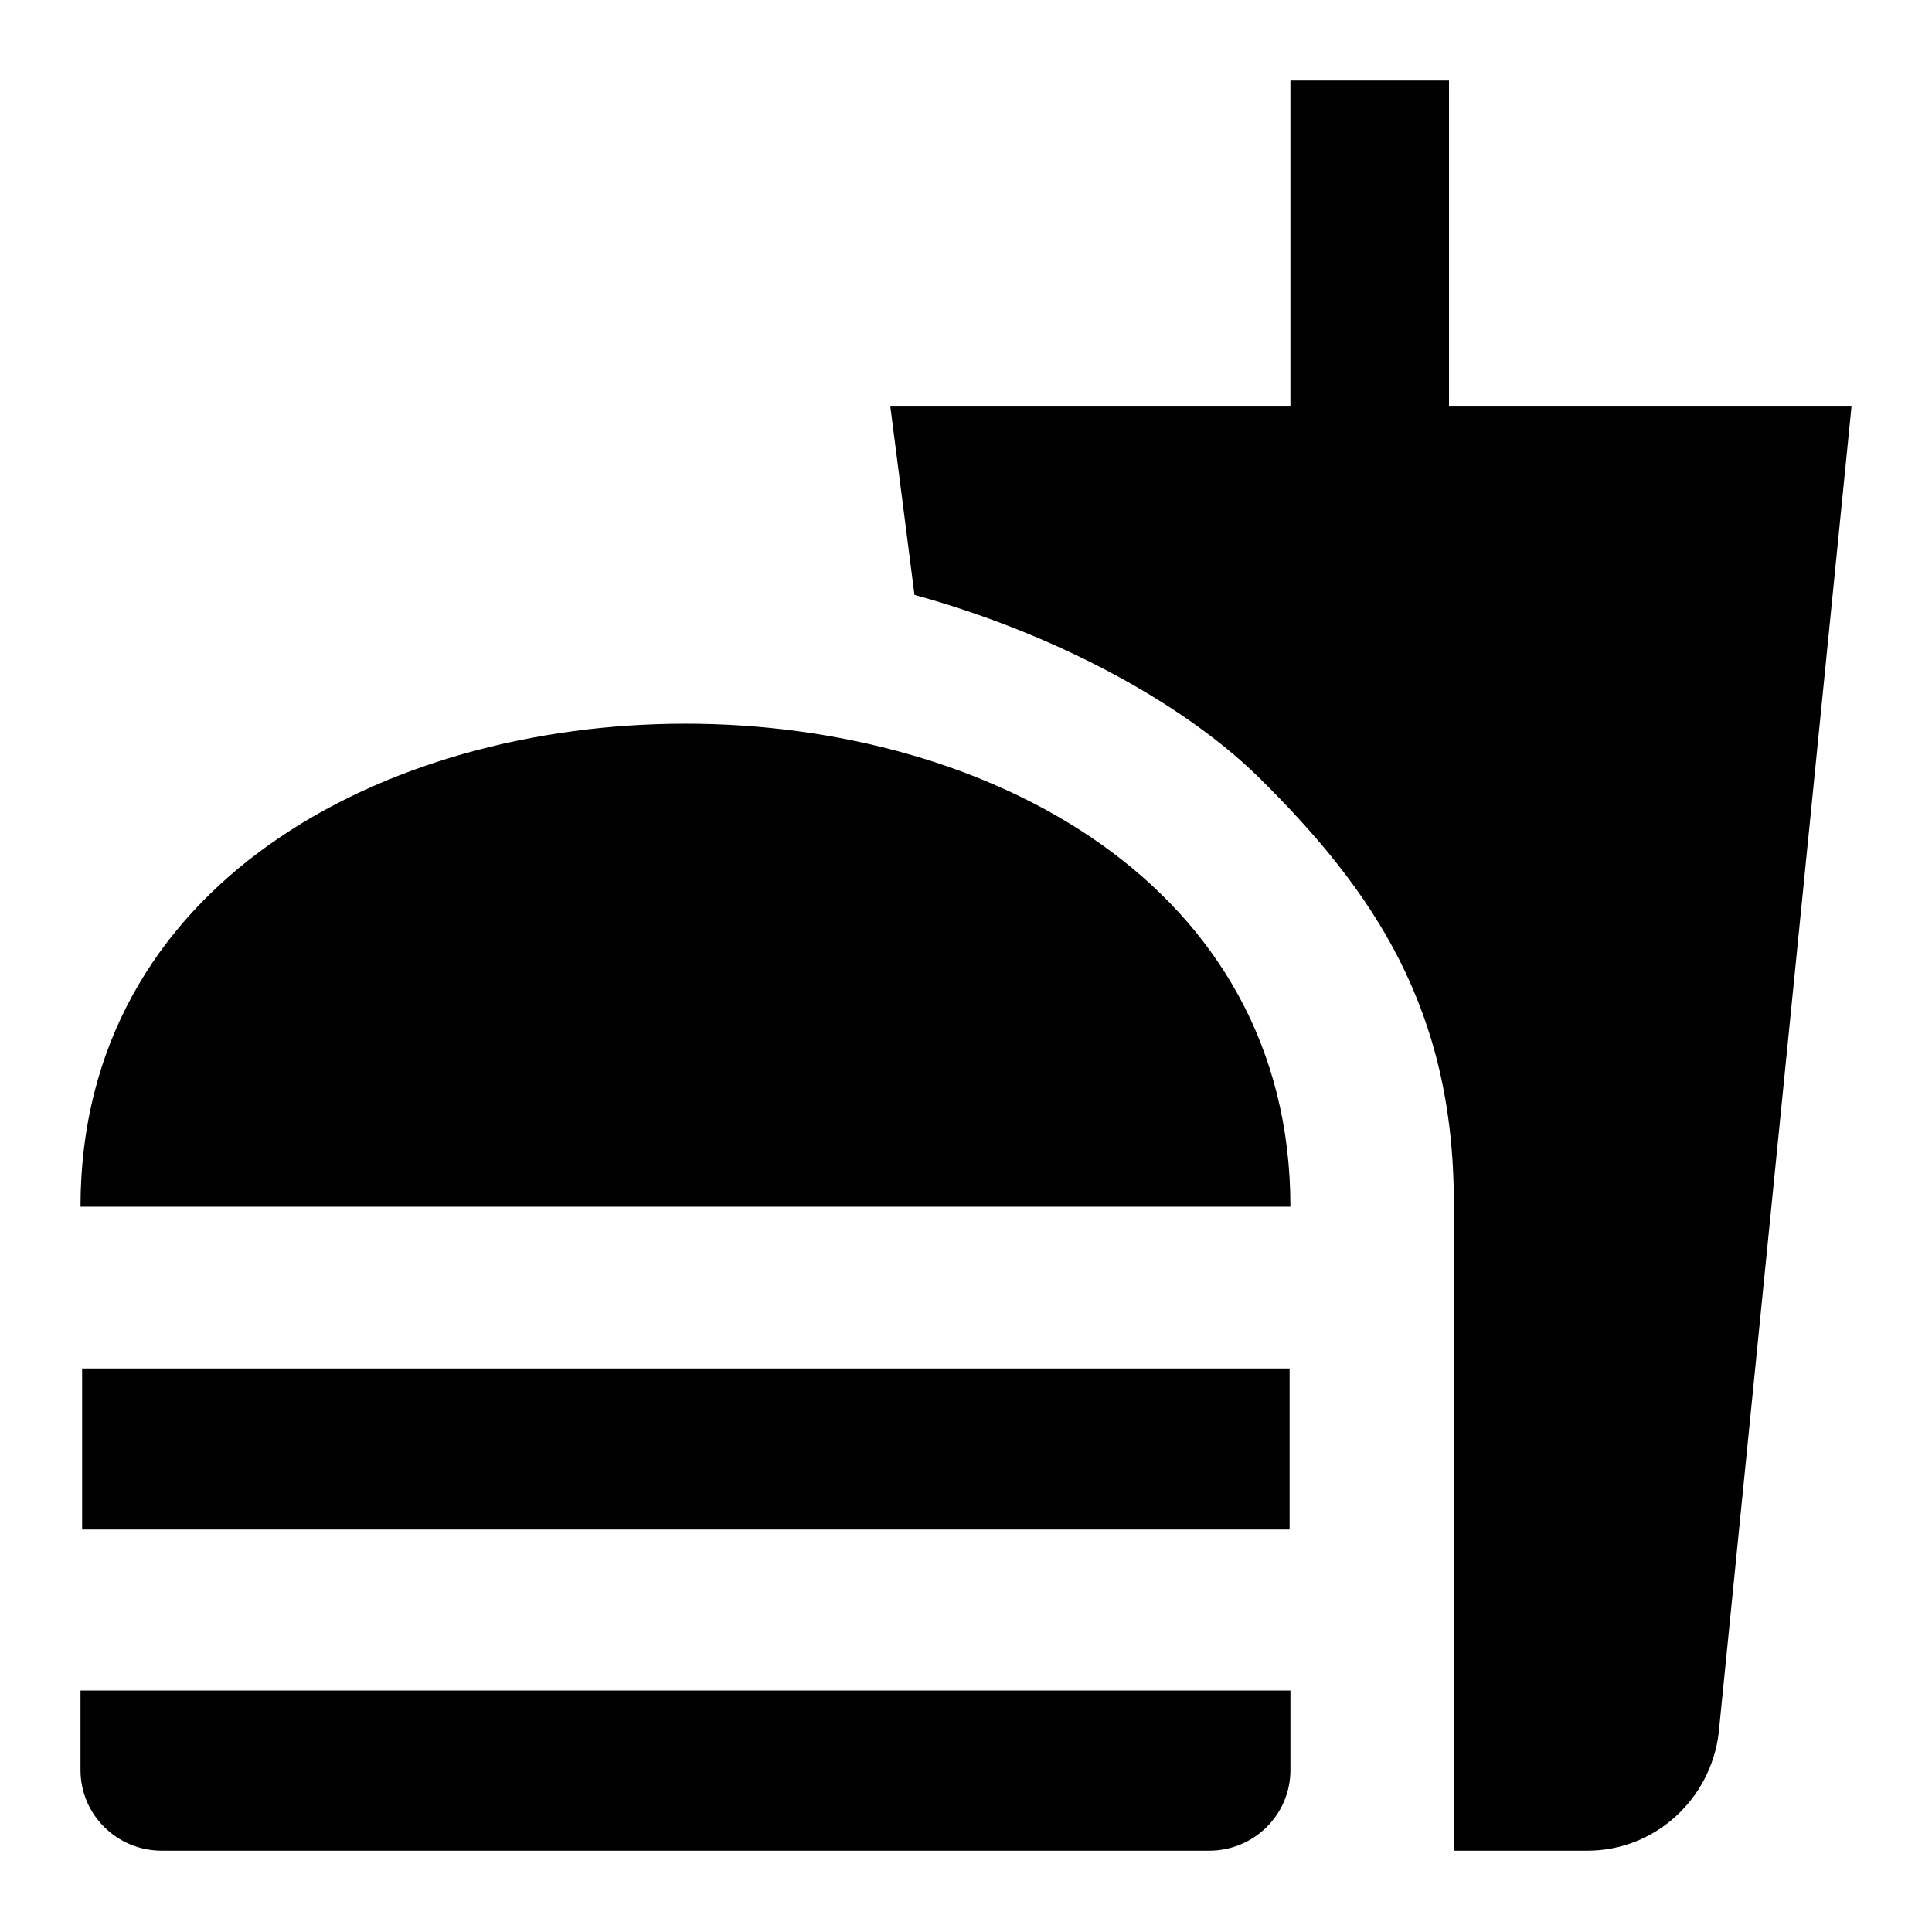
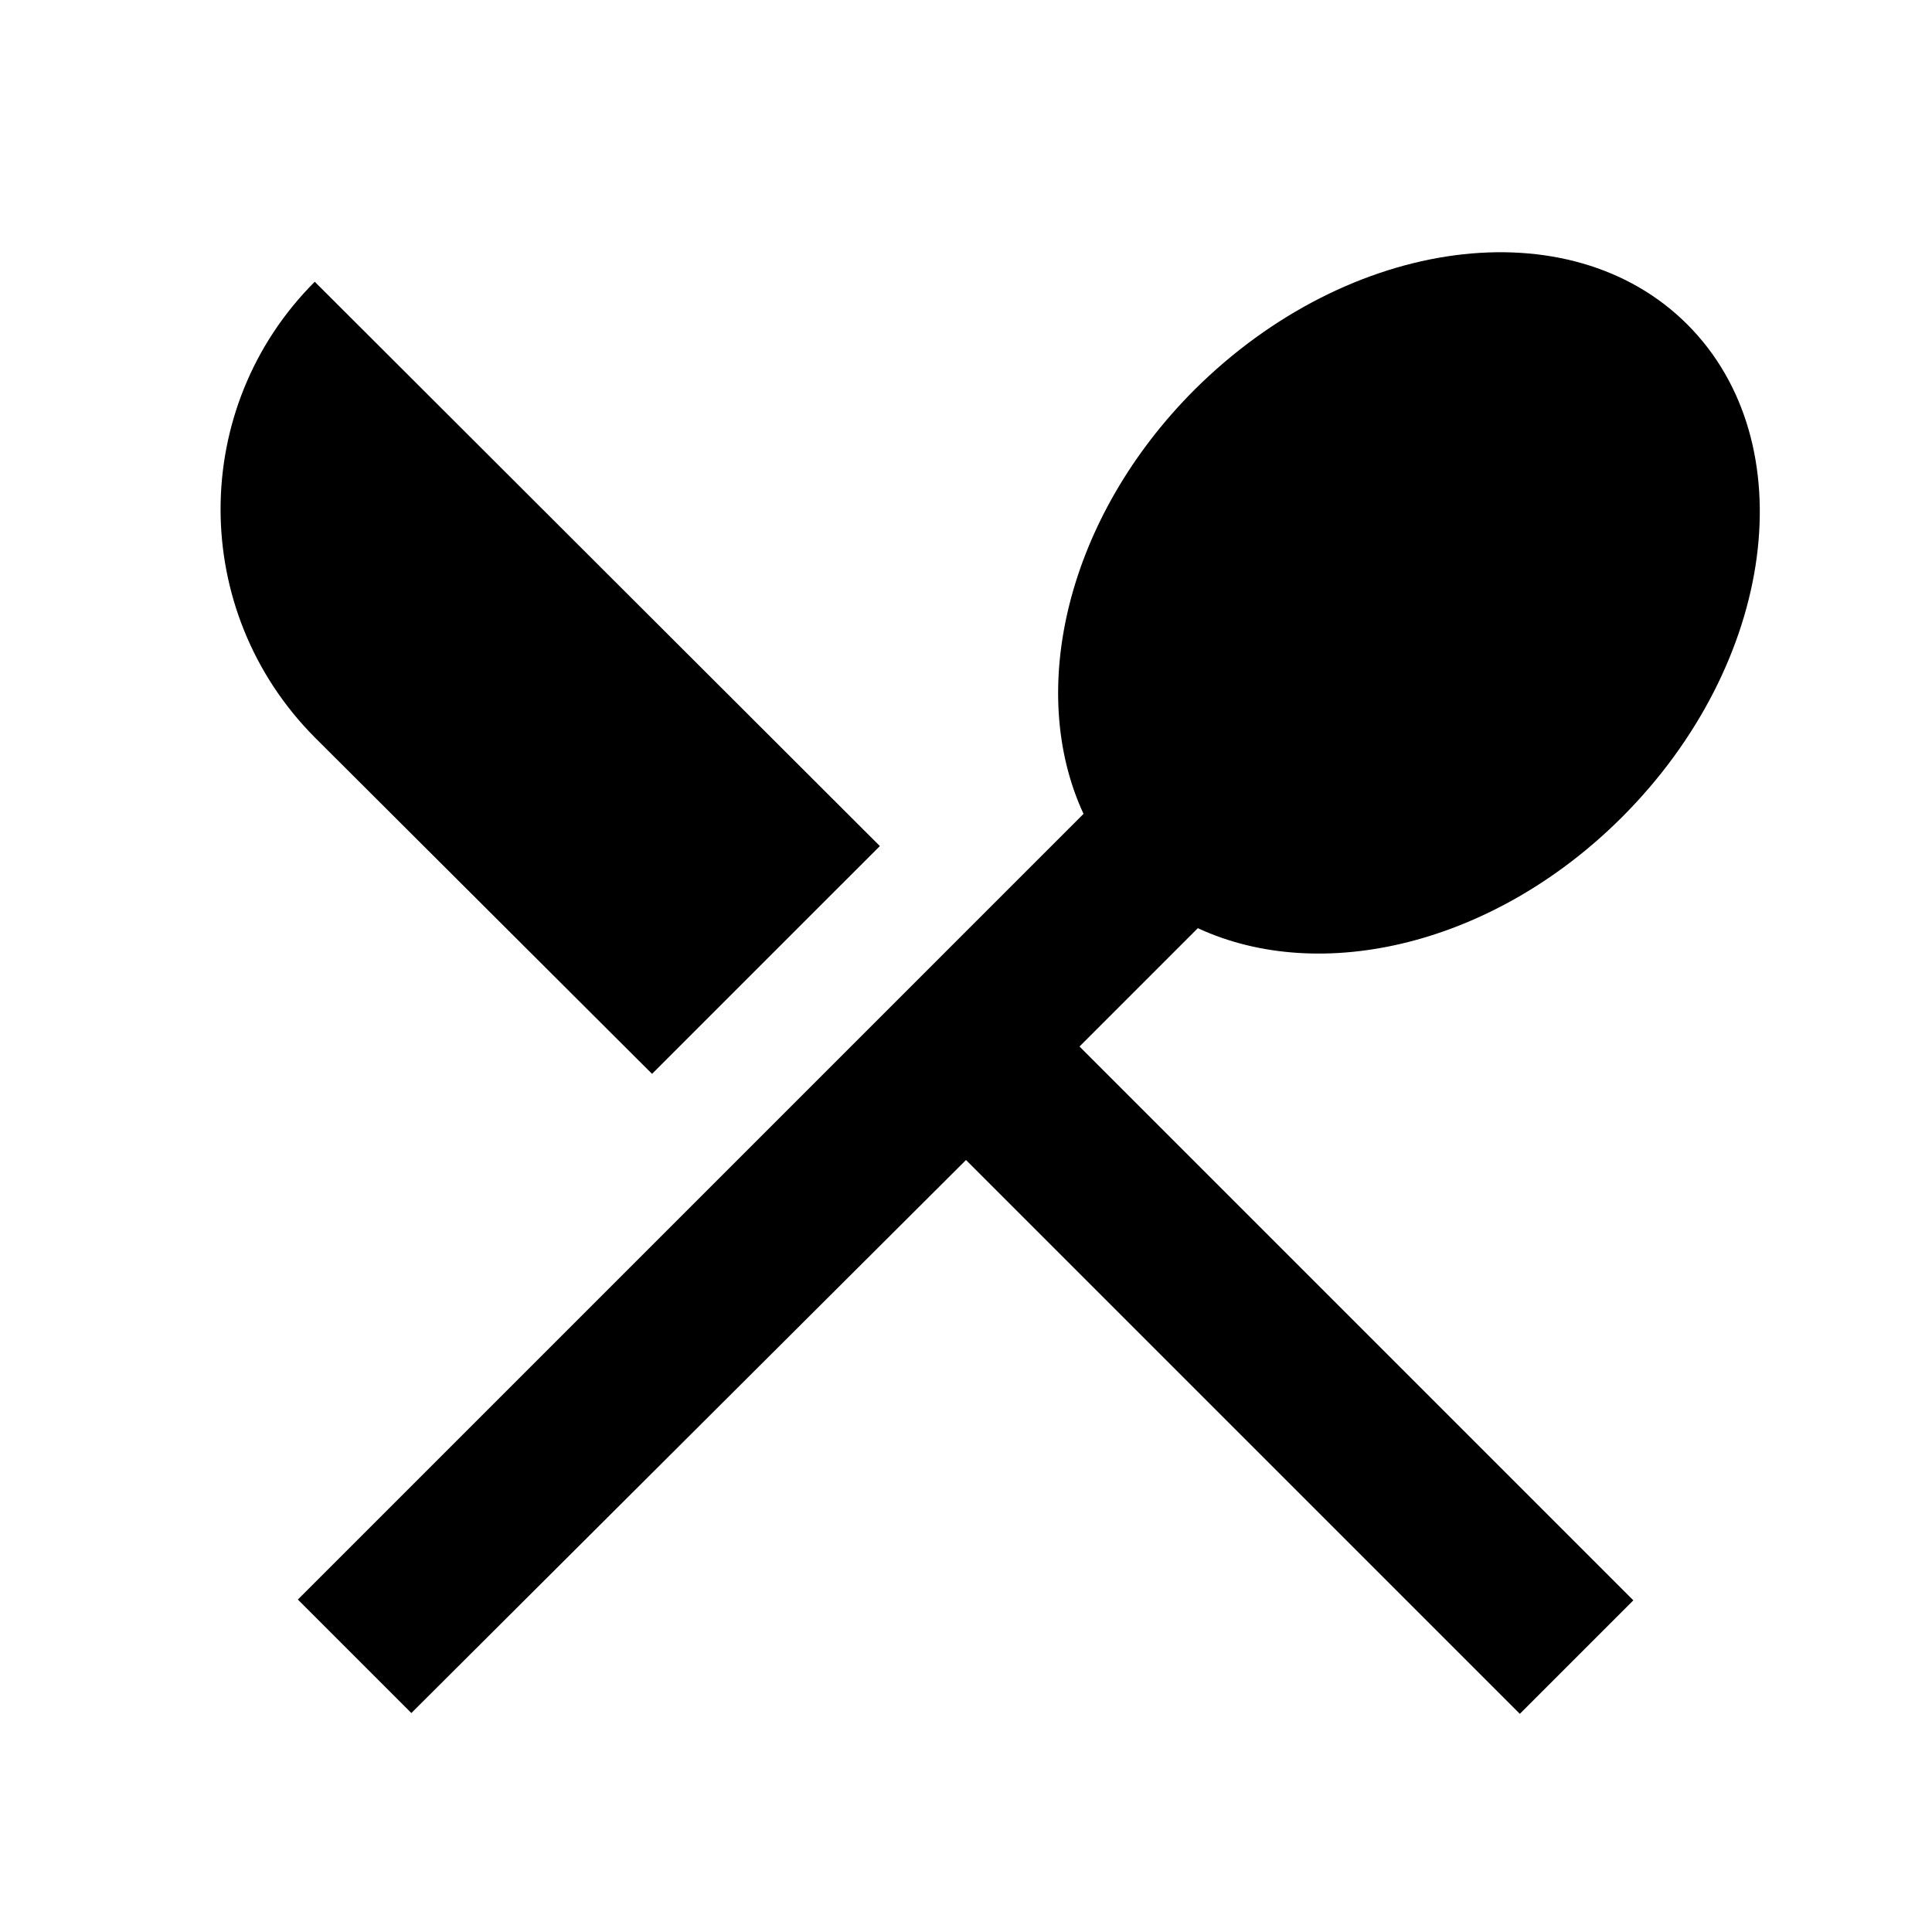
- <svg xmlns="http://www.w3.org/2000/svg" height="24" viewBox="0 0 24 24" width="24">
-   <path d="M0 0h24v24H0z" fill="none" />
-   <path d="M18.06 22.99h1.66c.84 0 1.53-.64 1.63-1.46L23 5.05h-5V1h-1.97v4.05h-4.97l.3 2.34c1.71.47 3.31 1.32 4.27 2.26 1.44 1.42 2.43 2.89 2.43 5.29v8.05zM1 21.99V21h15.03v.99c0 .55-.45 1-1.01 1H2.01c-.56 0-1.01-.45-1.01-1zm15.03-7c0-8-15.03-8-15.03 0h15.03zM1.02 17h15v2h-15z" />
+ <svg xmlns="http://www.w3.org/2000/svg" height="24px" viewBox="0 0 24 24" width="24px" fill="#000000">
+   <path d="M0 0h24v24H0V0z" fill="none" />
+   <path d="M8.1 13.34l2.83-2.83L3.91 3.5c-1.56 1.56-1.56 4.09 0 5.66l4.19 4.18zm6.78-1.81c1.53.71 3.68.21 5.27-1.38 1.91-1.91 2.28-4.65.81-6.12-1.46-1.46-4.2-1.1-6.12.81-1.59 1.59-2.09 3.74-1.38 5.27L3.7 19.87l1.41 1.41L12 14.41l6.88 6.88 1.41-1.41L13.41 13l1.47-1.47z" />
</svg>
